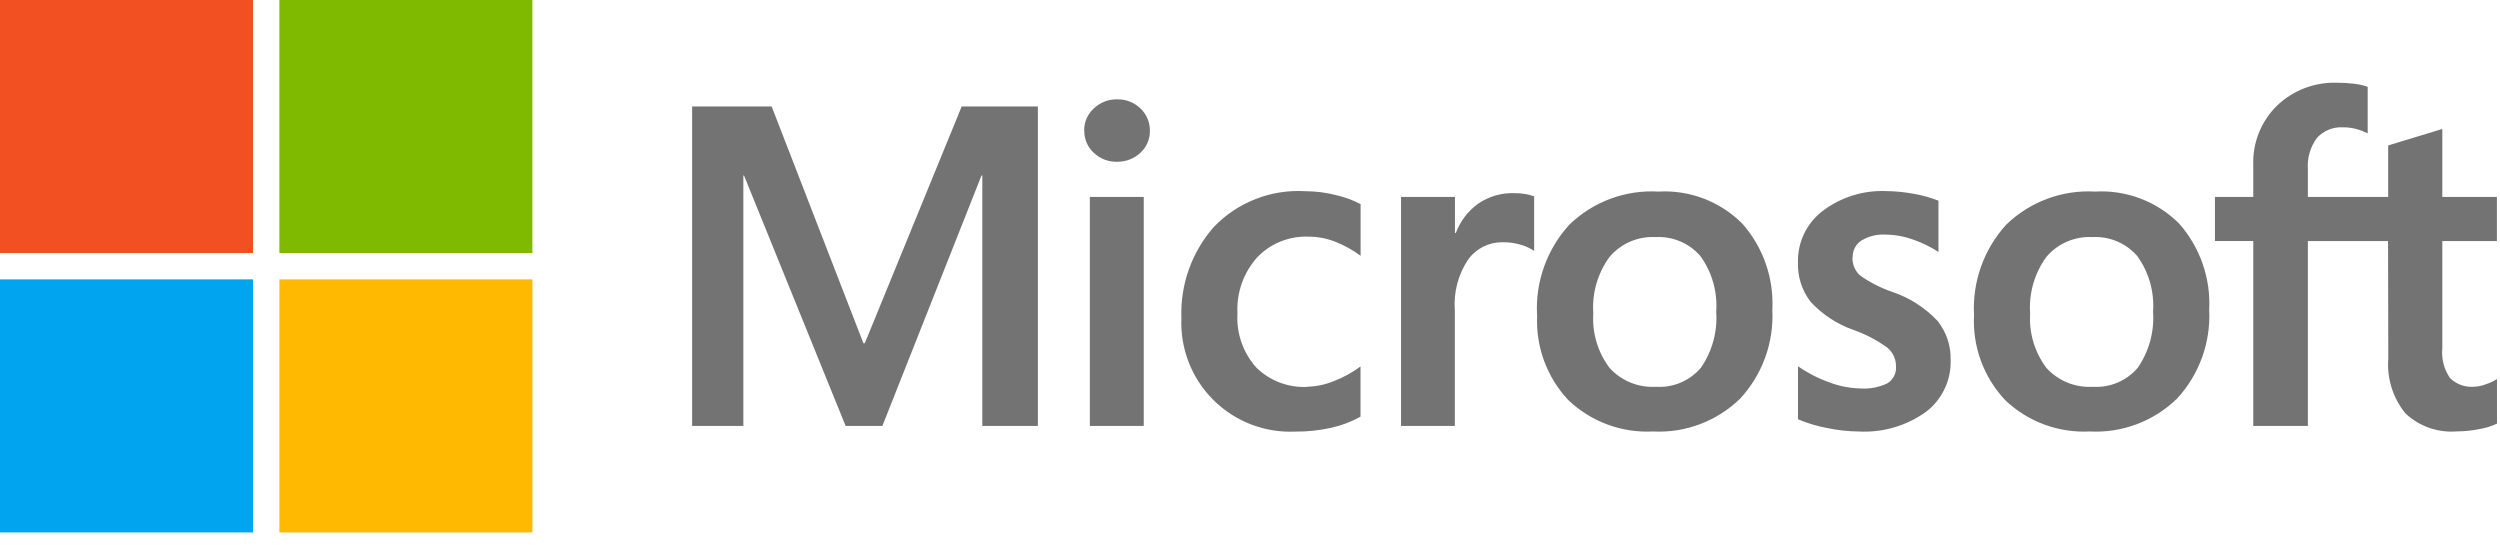
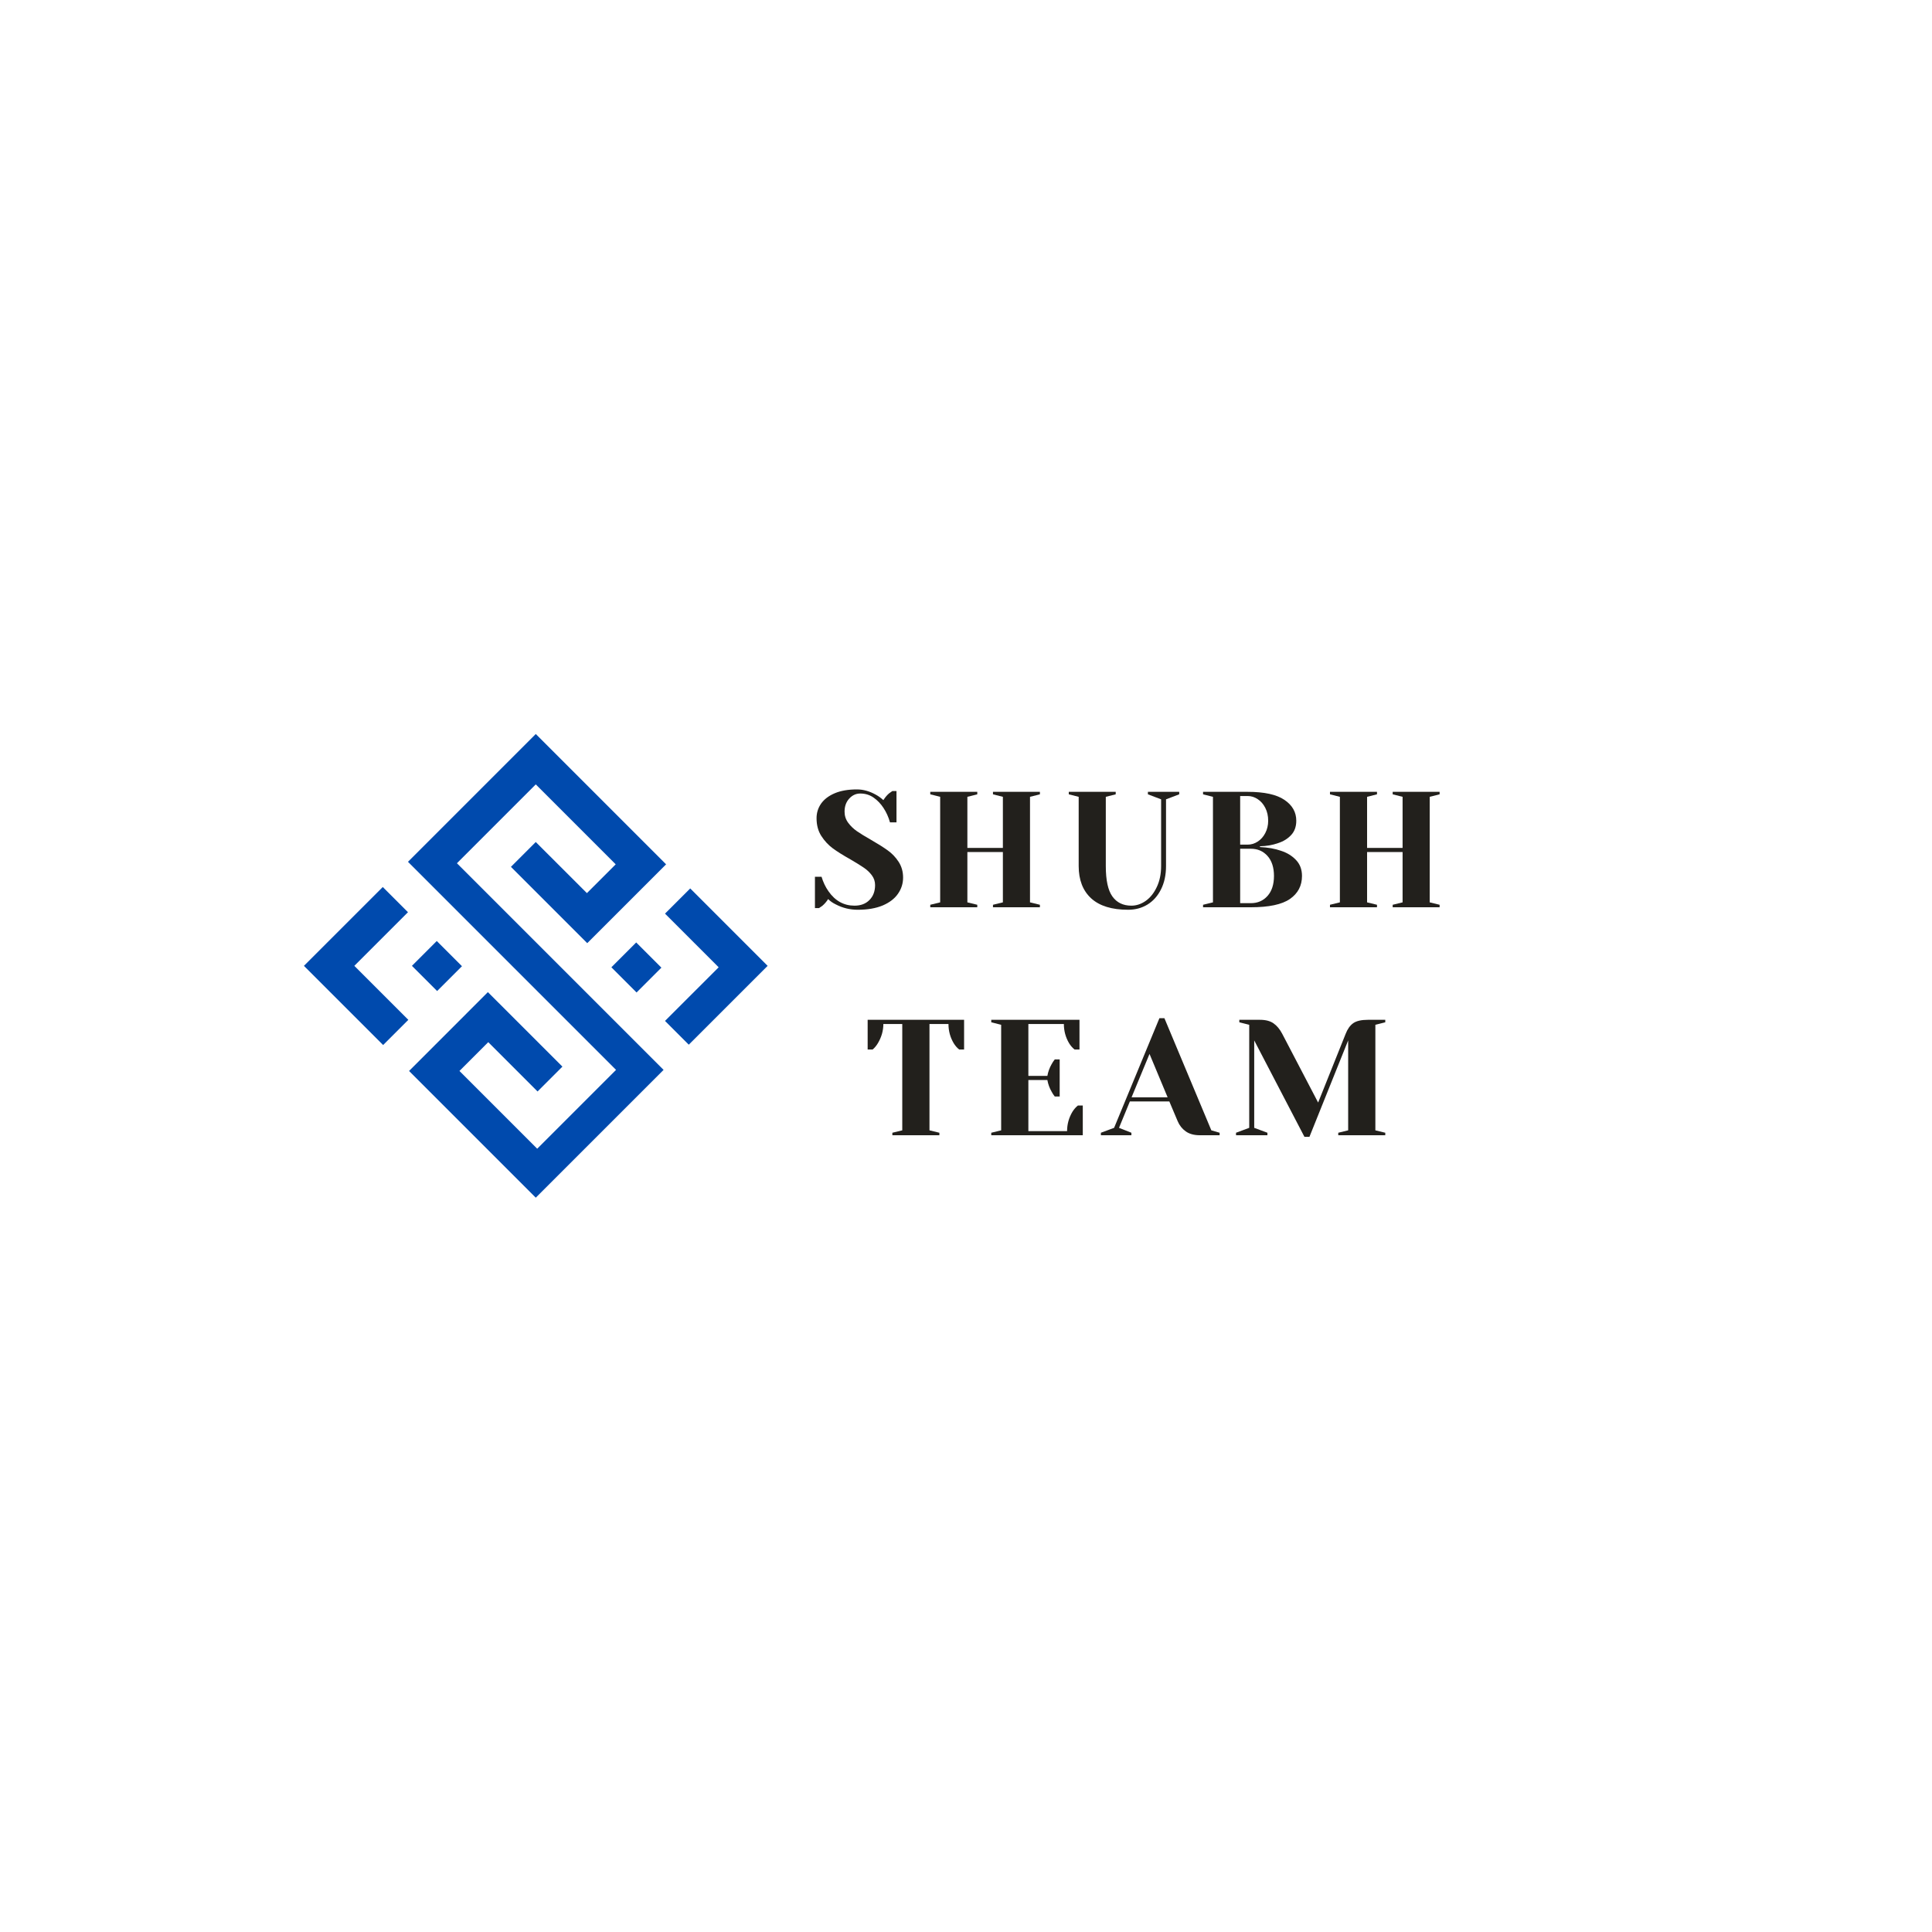
- <svg xmlns="http://www.w3.org/2000/svg" width="108" height="24" viewBox="0 0 108 24">
-   <path d="M44.836,4.6V18.4h-2.4V7.583H42.4L38.119,18.4H36.531L32.142,7.583h-.029V18.4H29.9V4.6h3.436L37.3,14.83h.058L41.545,4.6Zm2,1.049a1.268,1.268,0,0,1,.419-.967,1.413,1.413,0,0,1,1-.39,1.392,1.392,0,0,1,1.02.4,1.3,1.3,0,0,1,.4.958,1.248,1.248,0,0,1-.414.953,1.428,1.428,0,0,1-1.01.385A1.4,1.4,0,0,1,47.25,6.6a1.261,1.261,0,0,1-.409-.948M49.41,18.4H47.081V8.507H49.41Zm7.064-1.694a3.213,3.213,0,0,0,1.145-.241,4.811,4.811,0,0,0,1.155-.635V18a4.665,4.665,0,0,1-1.266.481,6.886,6.886,0,0,1-1.554.164,4.707,4.707,0,0,1-4.918-4.908,5.641,5.641,0,0,1,1.4-3.932,5.055,5.055,0,0,1,3.955-1.545,5.414,5.414,0,0,1,1.324.168,4.431,4.431,0,0,1,1.063.39v2.233a4.763,4.763,0,0,0-1.1-.611,3.184,3.184,0,0,0-1.15-.217,2.919,2.919,0,0,0-2.223.9,3.37,3.37,0,0,0-.847,2.416,3.216,3.216,0,0,0,.813,2.338,2.936,2.936,0,0,0,2.209.837M65.4,8.343a2.952,2.952,0,0,1,.5.039,2.1,2.1,0,0,1,.375.1v2.358a2.04,2.04,0,0,0-.534-.255,2.646,2.646,0,0,0-.852-.12,1.808,1.808,0,0,0-1.448.722,3.467,3.467,0,0,0-.592,2.223V18.4H60.525V8.507h2.329v1.559h.038A2.729,2.729,0,0,1,63.855,8.8,2.611,2.611,0,0,1,65.4,8.343m1,5.254A5.358,5.358,0,0,1,67.792,9.71a5.1,5.1,0,0,1,3.85-1.434,4.742,4.742,0,0,1,3.623,1.381,5.212,5.212,0,0,1,1.3,3.729,5.257,5.257,0,0,1-1.386,3.83,5.019,5.019,0,0,1-3.772,1.424,4.935,4.935,0,0,1-3.652-1.352A4.987,4.987,0,0,1,66.406,13.6m2.425-.077a3.535,3.535,0,0,0,.7,2.368,2.505,2.505,0,0,0,2.011.818,2.345,2.345,0,0,0,1.934-.818,3.783,3.783,0,0,0,.664-2.425,3.651,3.651,0,0,0-.688-2.411,2.389,2.389,0,0,0-1.929-.813,2.44,2.44,0,0,0-1.988.852,3.707,3.707,0,0,0-.707,2.43m11.2-2.416a1,1,0,0,0,.318.785,5.426,5.426,0,0,0,1.4.717,4.767,4.767,0,0,1,1.959,1.256,2.6,2.6,0,0,1,.563,1.689A2.715,2.715,0,0,1,83.2,17.794a4.558,4.558,0,0,1-2.9.847,6.978,6.978,0,0,1-1.362-.149,6.047,6.047,0,0,1-1.265-.38v-2.29a5.733,5.733,0,0,0,1.367.7,4,4,0,0,0,1.328.26,2.365,2.365,0,0,0,1.164-.221.79.79,0,0,0,.375-.741,1.029,1.029,0,0,0-.39-.813,5.768,5.768,0,0,0-1.477-.765,4.564,4.564,0,0,1-1.829-1.213,2.655,2.655,0,0,1-.539-1.713,2.706,2.706,0,0,1,1.063-2.2A4.243,4.243,0,0,1,81.5,8.256a6.663,6.663,0,0,1,1.164.115,5.161,5.161,0,0,1,1.078.3v2.214a4.974,4.974,0,0,0-1.078-.529,3.6,3.6,0,0,0-1.222-.221,1.781,1.781,0,0,0-1.034.26.824.824,0,0,0-.371.712M85.278,13.6A5.358,5.358,0,0,1,86.664,9.71a5.1,5.1,0,0,1,3.849-1.434,4.743,4.743,0,0,1,3.624,1.381,5.212,5.212,0,0,1,1.3,3.729,5.259,5.259,0,0,1-1.386,3.83,5.02,5.02,0,0,1-3.773,1.424,4.934,4.934,0,0,1-3.652-1.352A4.987,4.987,0,0,1,85.278,13.6m2.425-.077a3.537,3.537,0,0,0,.7,2.368,2.506,2.506,0,0,0,2.011.818,2.345,2.345,0,0,0,1.934-.818,3.783,3.783,0,0,0,.664-2.425,3.651,3.651,0,0,0-.688-2.411,2.39,2.39,0,0,0-1.93-.813,2.439,2.439,0,0,0-1.987.852,3.707,3.707,0,0,0-.707,2.43m15.464-3.109H99.7V18.4H97.341V10.412H95.686V8.507h1.655V7.13a3.423,3.423,0,0,1,1.015-2.555,3.561,3.561,0,0,1,2.6-1,5.807,5.807,0,0,1,.751.043,2.993,2.993,0,0,1,.577.13V5.764a2.422,2.422,0,0,0-.4-.164,2.107,2.107,0,0,0-.664-.1,1.407,1.407,0,0,0-1.126.457A2.017,2.017,0,0,0,99.7,7.313V8.507h3.469V6.283l2.339-.712V8.507h2.358v1.906h-2.358v4.629a1.951,1.951,0,0,0,.332,1.29,1.326,1.326,0,0,0,1.044.375,1.557,1.557,0,0,0,.486-.1,2.294,2.294,0,0,0,.5-.231V18.3a2.737,2.737,0,0,1-.736.231,5.029,5.029,0,0,1-1.015.106,2.887,2.887,0,0,1-2.209-.784,3.341,3.341,0,0,1-.736-2.363Z" fill="#737373" />
-   <rect width="10.931" height="10.931" fill="#f25022" />
-   <rect x="12.069" width="10.931" height="10.931" fill="#7fba00" />
-   <rect y="12.069" width="10.931" height="10.931" fill="#00a4ef" />
-   <rect x="12.069" y="12.069" width="10.931" height="10.931" fill="#ffb900" />
+ <svg xmlns="http://www.w3.org/2000/svg" width="375pt" zoomAndPan="magnify" viewBox="0 0 375 375" height="375pt" preserveAspectRatio="xMidYMid meet" version="1.2">
+   <defs>
+     <g />
+     <clipPath xml:id="clip1" id="clip1">
+       <path d="M 58.992 142.469 L 148.992 142.469 L 148.992 232.469 L 58.992 232.469 Z M 58.992 142.469 " />
+     </clipPath>
+   </defs>
+   <g xml:id="surface1" id="surface1">
+     <g clip-rule="nonzero" clip-path="url(#clip1)">
+       <path style=" stroke:none;fill-rule:nonzero;fill:rgb(0%,29.019%,67.839%);fill-opacity:1;" d="M 68.777 187.469 L 79.258 197.949 L 74.367 202.84 L 58.992 187.469 L 74.297 172.168 L 79.188 177.059 Z M 103.992 152.25 L 119.508 167.766 L 113.918 173.355 L 103.992 163.434 L 99.172 168.254 L 113.984 183.066 L 129.289 167.766 L 103.992 142.469 L 79.188 167.277 L 119.574 207.664 L 104.273 222.965 L 89.18 207.871 L 94.77 202.281 L 104.34 211.855 L 109.164 207.031 L 94.699 192.57 L 79.398 207.875 L 103.992 232.469 L 128.801 207.664 L 88.691 167.555 Z M 84.777 182.648 L 79.957 187.469 L 84.848 192.359 L 89.668 187.539 Z M 123.559 192.641 L 128.379 187.82 L 123.488 182.93 L 118.668 187.75 Z M 133.973 172.445 L 129.078 177.336 L 139.492 187.75 L 129.078 198.16 L 133.691 202.773 L 148.996 187.473 Z M 133.973 172.445 " />
+     </g>
+     <g style="fill:rgb(13.329%,12.549%,10.979%);fill-opacity:1;">
+       <g transform="translate(157.0549, 176.1)">
+         <path style="stroke:none;" d="M 9.438 0.484 C 7.926 0.484 6.508 0.141 5.188 -0.547 C 4.582 -0.836 4.082 -1.188 3.688 -1.594 C 3.383 -1.102 3.008 -0.664 2.562 -0.281 C 2.176 -0.008 1.961 0.133 1.922 0.156 L 1.125 0.156 L 1.125 -5.922 L 2.406 -5.922 C 2.719 -4.879 3.164 -3.941 3.75 -3.109 C 5.051 -1.242 6.734 -0.312 8.797 -0.312 C 10.016 -0.312 10.984 -0.676 11.703 -1.406 C 12.43 -2.133 12.797 -3.102 12.797 -4.312 C 12.797 -5.02 12.586 -5.648 12.172 -6.203 C 11.754 -6.766 11.238 -7.254 10.625 -7.672 C 10.008 -8.098 9.145 -8.633 8.031 -9.281 C 6.625 -10.07 5.484 -10.785 4.609 -11.422 C 3.734 -12.066 2.984 -12.875 2.359 -13.844 C 1.742 -14.812 1.438 -15.957 1.438 -17.281 C 1.438 -18.32 1.727 -19.266 2.312 -20.109 C 2.906 -20.953 3.785 -21.625 4.953 -22.125 C 6.129 -22.625 7.57 -22.875 9.281 -22.875 C 10.52 -22.875 11.754 -22.523 12.984 -21.828 C 13.461 -21.566 13.938 -21.223 14.406 -20.797 C 14.758 -21.348 15.129 -21.785 15.516 -22.109 C 15.898 -22.391 16.113 -22.539 16.156 -22.562 L 16.953 -22.562 L 16.953 -16.484 L 15.688 -16.484 C 15.406 -17.504 14.988 -18.43 14.438 -19.266 C 13.914 -20.078 13.273 -20.75 12.516 -21.281 C 11.766 -21.812 10.898 -22.078 9.922 -22.078 C 9.086 -22.078 8.367 -21.742 7.766 -21.078 C 7.172 -20.422 6.875 -19.582 6.875 -18.562 C 6.875 -17.77 7.102 -17.055 7.562 -16.422 C 8.02 -15.797 8.582 -15.25 9.25 -14.781 C 9.926 -14.312 10.844 -13.75 12 -13.094 C 13.344 -12.32 14.43 -11.633 15.266 -11.031 C 16.098 -10.438 16.801 -9.695 17.375 -8.812 C 17.945 -7.926 18.234 -6.91 18.234 -5.766 C 18.234 -4.609 17.898 -3.555 17.234 -2.609 C 16.578 -1.66 15.586 -0.906 14.266 -0.344 C 12.941 0.207 11.332 0.484 9.438 0.484 Z M 9.438 0.484 " />
+       </g>
+     </g>
+     <g style="fill:rgb(13.329%,12.549%,10.979%);fill-opacity:1;">
+       <g transform="translate(178.9702, 176.1)">
+         <path style="stroke:none;" d="M 1.594 0 L 1.594 -0.484 L 3.516 -0.953 L 3.516 -21.438 L 1.594 -21.922 L 1.594 -22.406 L 10.719 -22.406 L 10.719 -21.922 L 8.797 -21.438 L 8.797 -11.516 L 15.688 -11.516 L 15.688 -21.438 L 13.766 -21.922 L 13.766 -22.406 L 22.875 -22.406 L 22.875 -21.922 L 20.953 -21.438 L 20.953 -0.953 L 22.875 -0.484 L 22.875 0 L 13.766 0 L 13.766 -0.484 L 15.688 -0.953 L 15.688 -10.719 L 8.797 -10.719 L 8.797 -0.953 L 10.719 -0.484 L 10.719 0 Z M 1.594 0 " />
+       </g>
+     </g>
+     <g style="fill:rgb(13.329%,12.549%,10.979%);fill-opacity:1;">
+       <g transform="translate(206.3242, 176.1)">
+         <path style="stroke:none;" d="M 12.641 0.484 C 9.484 0.484 7.094 -0.254 5.469 -1.734 C 3.852 -3.223 3.047 -5.312 3.047 -8 L 3.047 -21.438 L 1.125 -21.922 L 1.125 -22.406 L 10.234 -22.406 L 10.234 -21.922 L 8.312 -21.438 L 8.312 -8 C 8.312 -5.25 8.738 -3.281 9.594 -2.094 C 10.445 -0.906 11.676 -0.312 13.281 -0.312 C 14.258 -0.312 15.191 -0.625 16.078 -1.25 C 16.961 -1.883 17.676 -2.785 18.219 -3.953 C 18.77 -5.117 19.047 -6.469 19.047 -8 L 19.047 -20.953 L 16.484 -21.922 L 16.484 -22.406 L 22.562 -22.406 L 22.562 -21.922 L 20 -20.953 L 20 -8 C 20 -6.27 19.676 -4.766 19.031 -3.484 C 18.395 -2.203 17.52 -1.219 16.406 -0.531 C 15.301 0.145 14.047 0.484 12.641 0.484 Z M 12.641 0.484 " />
+       </g>
+     </g>
+     <g style="fill:rgb(13.329%,12.549%,10.979%);fill-opacity:1;">
+       <g transform="translate(231.9186, 176.1)">
+         <path style="stroke:none;" d="M 1.594 -0.484 L 3.516 -0.953 L 3.516 -21.438 L 1.594 -21.922 L 1.594 -22.406 L 10.234 -22.406 C 13.484 -22.406 15.867 -21.883 17.391 -20.844 C 18.922 -19.812 19.688 -18.461 19.688 -16.797 C 19.688 -15.648 19.352 -14.723 18.688 -14.016 C 18.031 -13.305 17.188 -12.785 16.156 -12.453 C 15.07 -12.066 13.898 -11.863 12.641 -11.844 L 12.641 -11.688 C 14.191 -11.613 15.547 -11.375 16.703 -10.969 C 17.879 -10.594 18.852 -10 19.625 -9.188 C 20.406 -8.375 20.797 -7.336 20.797 -6.078 C 20.797 -4.18 20.016 -2.691 18.453 -1.609 C 16.898 -0.535 14.375 0 10.875 0 L 1.594 0 Z M 10.234 -12.156 C 10.941 -12.156 11.598 -12.352 12.203 -12.75 C 12.816 -13.145 13.305 -13.695 13.672 -14.406 C 14.047 -15.125 14.234 -15.922 14.234 -16.797 C 14.234 -17.734 14.047 -18.566 13.672 -19.297 C 13.305 -20.023 12.816 -20.586 12.203 -20.984 C 11.598 -21.391 10.941 -21.594 10.234 -21.594 L 8.797 -21.594 L 8.797 -12.156 Z M 10.875 -0.797 C 12.195 -0.797 13.273 -1.266 14.109 -2.203 C 14.941 -3.141 15.359 -4.43 15.359 -6.078 C 15.359 -7.723 14.941 -9.016 14.109 -9.953 C 13.273 -10.891 12.195 -11.359 10.875 -11.359 L 8.797 -11.359 L 8.797 -0.797 Z M 10.875 -0.797 " />
+       </g>
+     </g>
+     <g style="fill:rgb(13.329%,12.549%,10.979%);fill-opacity:1;">
+       <g transform="translate(256.5533, 176.1)">
+         <path style="stroke:none;" d="M 1.594 0 L 1.594 -0.484 L 3.516 -0.953 L 3.516 -21.438 L 1.594 -21.922 L 1.594 -22.406 L 10.719 -22.406 L 10.719 -21.922 L 8.797 -21.438 L 8.797 -11.516 L 15.688 -11.516 L 15.688 -21.438 L 13.766 -21.922 L 13.766 -22.406 L 22.875 -22.406 L 22.875 -21.922 L 20.953 -21.438 L 20.953 -0.953 L 22.875 -0.484 L 22.875 0 L 13.766 0 L 13.766 -0.484 L 15.688 -0.953 L 15.688 -10.719 L 8.797 -10.719 L 8.797 -0.953 L 10.719 -0.484 L 10.719 0 Z M 1.594 0 " />
+       </g>
+     </g>
+     <g style="fill:rgb(13.329%,12.549%,10.979%);fill-opacity:1;">
+       <g transform="translate(167.6135, 220.35)">
+         <path style="stroke:none;" d="M 5.594 -0.484 L 7.516 -0.953 L 7.516 -21.594 L 3.844 -21.594 C 3.844 -20.289 3.488 -19.047 2.781 -17.859 C 2.488 -17.367 2.148 -16.961 1.766 -16.641 L 0.797 -16.641 L 0.797 -22.406 L 19.516 -22.406 L 19.516 -16.641 L 18.562 -16.641 C 18.156 -16.961 17.801 -17.367 17.5 -17.859 C 16.82 -19.004 16.484 -20.25 16.484 -21.594 L 12.797 -21.594 L 12.797 -0.953 L 14.719 -0.484 L 14.719 0 L 5.594 0 Z M 5.594 -0.484 " />
+       </g>
+     </g>
+     <g style="fill:rgb(13.329%,12.549%,10.979%);fill-opacity:1;">
+       <g transform="translate(190.8085, 220.35)">
+         <path style="stroke:none;" d="M 1.594 -0.484 L 3.516 -0.953 L 3.516 -21.438 L 1.594 -21.922 L 1.594 -22.406 L 18.719 -22.406 L 18.719 -16.641 L 17.766 -16.641 C 17.359 -16.961 17.004 -17.367 16.703 -17.859 C 16.023 -19.004 15.688 -20.25 15.688 -21.594 L 8.797 -21.594 L 8.797 -11.516 L 12.484 -11.516 C 12.629 -12.328 12.906 -13.086 13.312 -13.797 C 13.477 -14.109 13.68 -14.414 13.922 -14.719 L 14.875 -14.719 L 14.875 -7.516 L 13.922 -7.516 C 13.68 -7.816 13.477 -8.129 13.312 -8.453 C 12.906 -9.148 12.629 -9.906 12.484 -10.719 L 8.797 -10.719 L 8.797 -0.797 L 16.312 -0.797 C 16.312 -2.141 16.656 -3.391 17.344 -4.547 C 17.645 -5.035 18 -5.441 18.406 -5.766 L 19.359 -5.766 L 19.359 0 L 1.594 0 Z M 1.594 -0.484 " />
+       </g>
+     </g>
+     <g style="fill:rgb(13.329%,12.549%,10.979%);fill-opacity:1;">
+       <g transform="translate(214.3234, 220.35)">
+         <path style="stroke:none;" d="M -0.641 -0.484 L 1.922 -1.438 L 10.719 -22.719 L 11.688 -22.719 L 20.797 -0.953 L 22.406 -0.484 L 22.406 0 L 18.562 0 C 17.445 0 16.535 -0.25 15.828 -0.75 C 15.129 -1.25 14.609 -1.906 14.266 -2.719 L 12.641 -6.562 L 4.984 -6.562 L 2.875 -1.438 L 5.281 -0.484 L 5.281 0 L -0.641 0 Z M 5.312 -7.359 L 12.312 -7.359 L 8.797 -15.781 Z M 5.312 -7.359 " />
+       </g>
+     </g>
+     <g style="fill:rgb(13.329%,12.549%,10.979%);fill-opacity:1;">
+       <g transform="translate(238.9581, 220.35)">
+         <path style="stroke:none;" d="M 4.484 -18.406 L 4.484 -1.438 L 7.047 -0.484 L 7.047 0 L 0.953 0 L 0.953 -0.484 L 3.516 -1.438 L 3.516 -21.438 L 1.594 -21.922 L 1.594 -22.406 L 5.594 -22.406 C 6.707 -22.406 7.586 -22.176 8.234 -21.719 C 8.891 -21.258 9.453 -20.582 9.922 -19.688 L 16.891 -6.344 L 22.234 -19.688 C 22.598 -20.625 23.086 -21.312 23.703 -21.75 C 24.328 -22.188 25.281 -22.406 26.562 -22.406 L 29.922 -22.406 L 29.922 -21.922 L 28 -21.438 L 28 -0.953 L 29.922 -0.484 L 29.922 0 L 20.797 0 L 20.797 -0.484 L 22.719 -0.953 L 22.719 -18.406 L 15.203 0.312 L 14.234 0.312 Z M 4.484 -18.406 " />
+       </g>
+     </g>
+   </g>
</svg>
